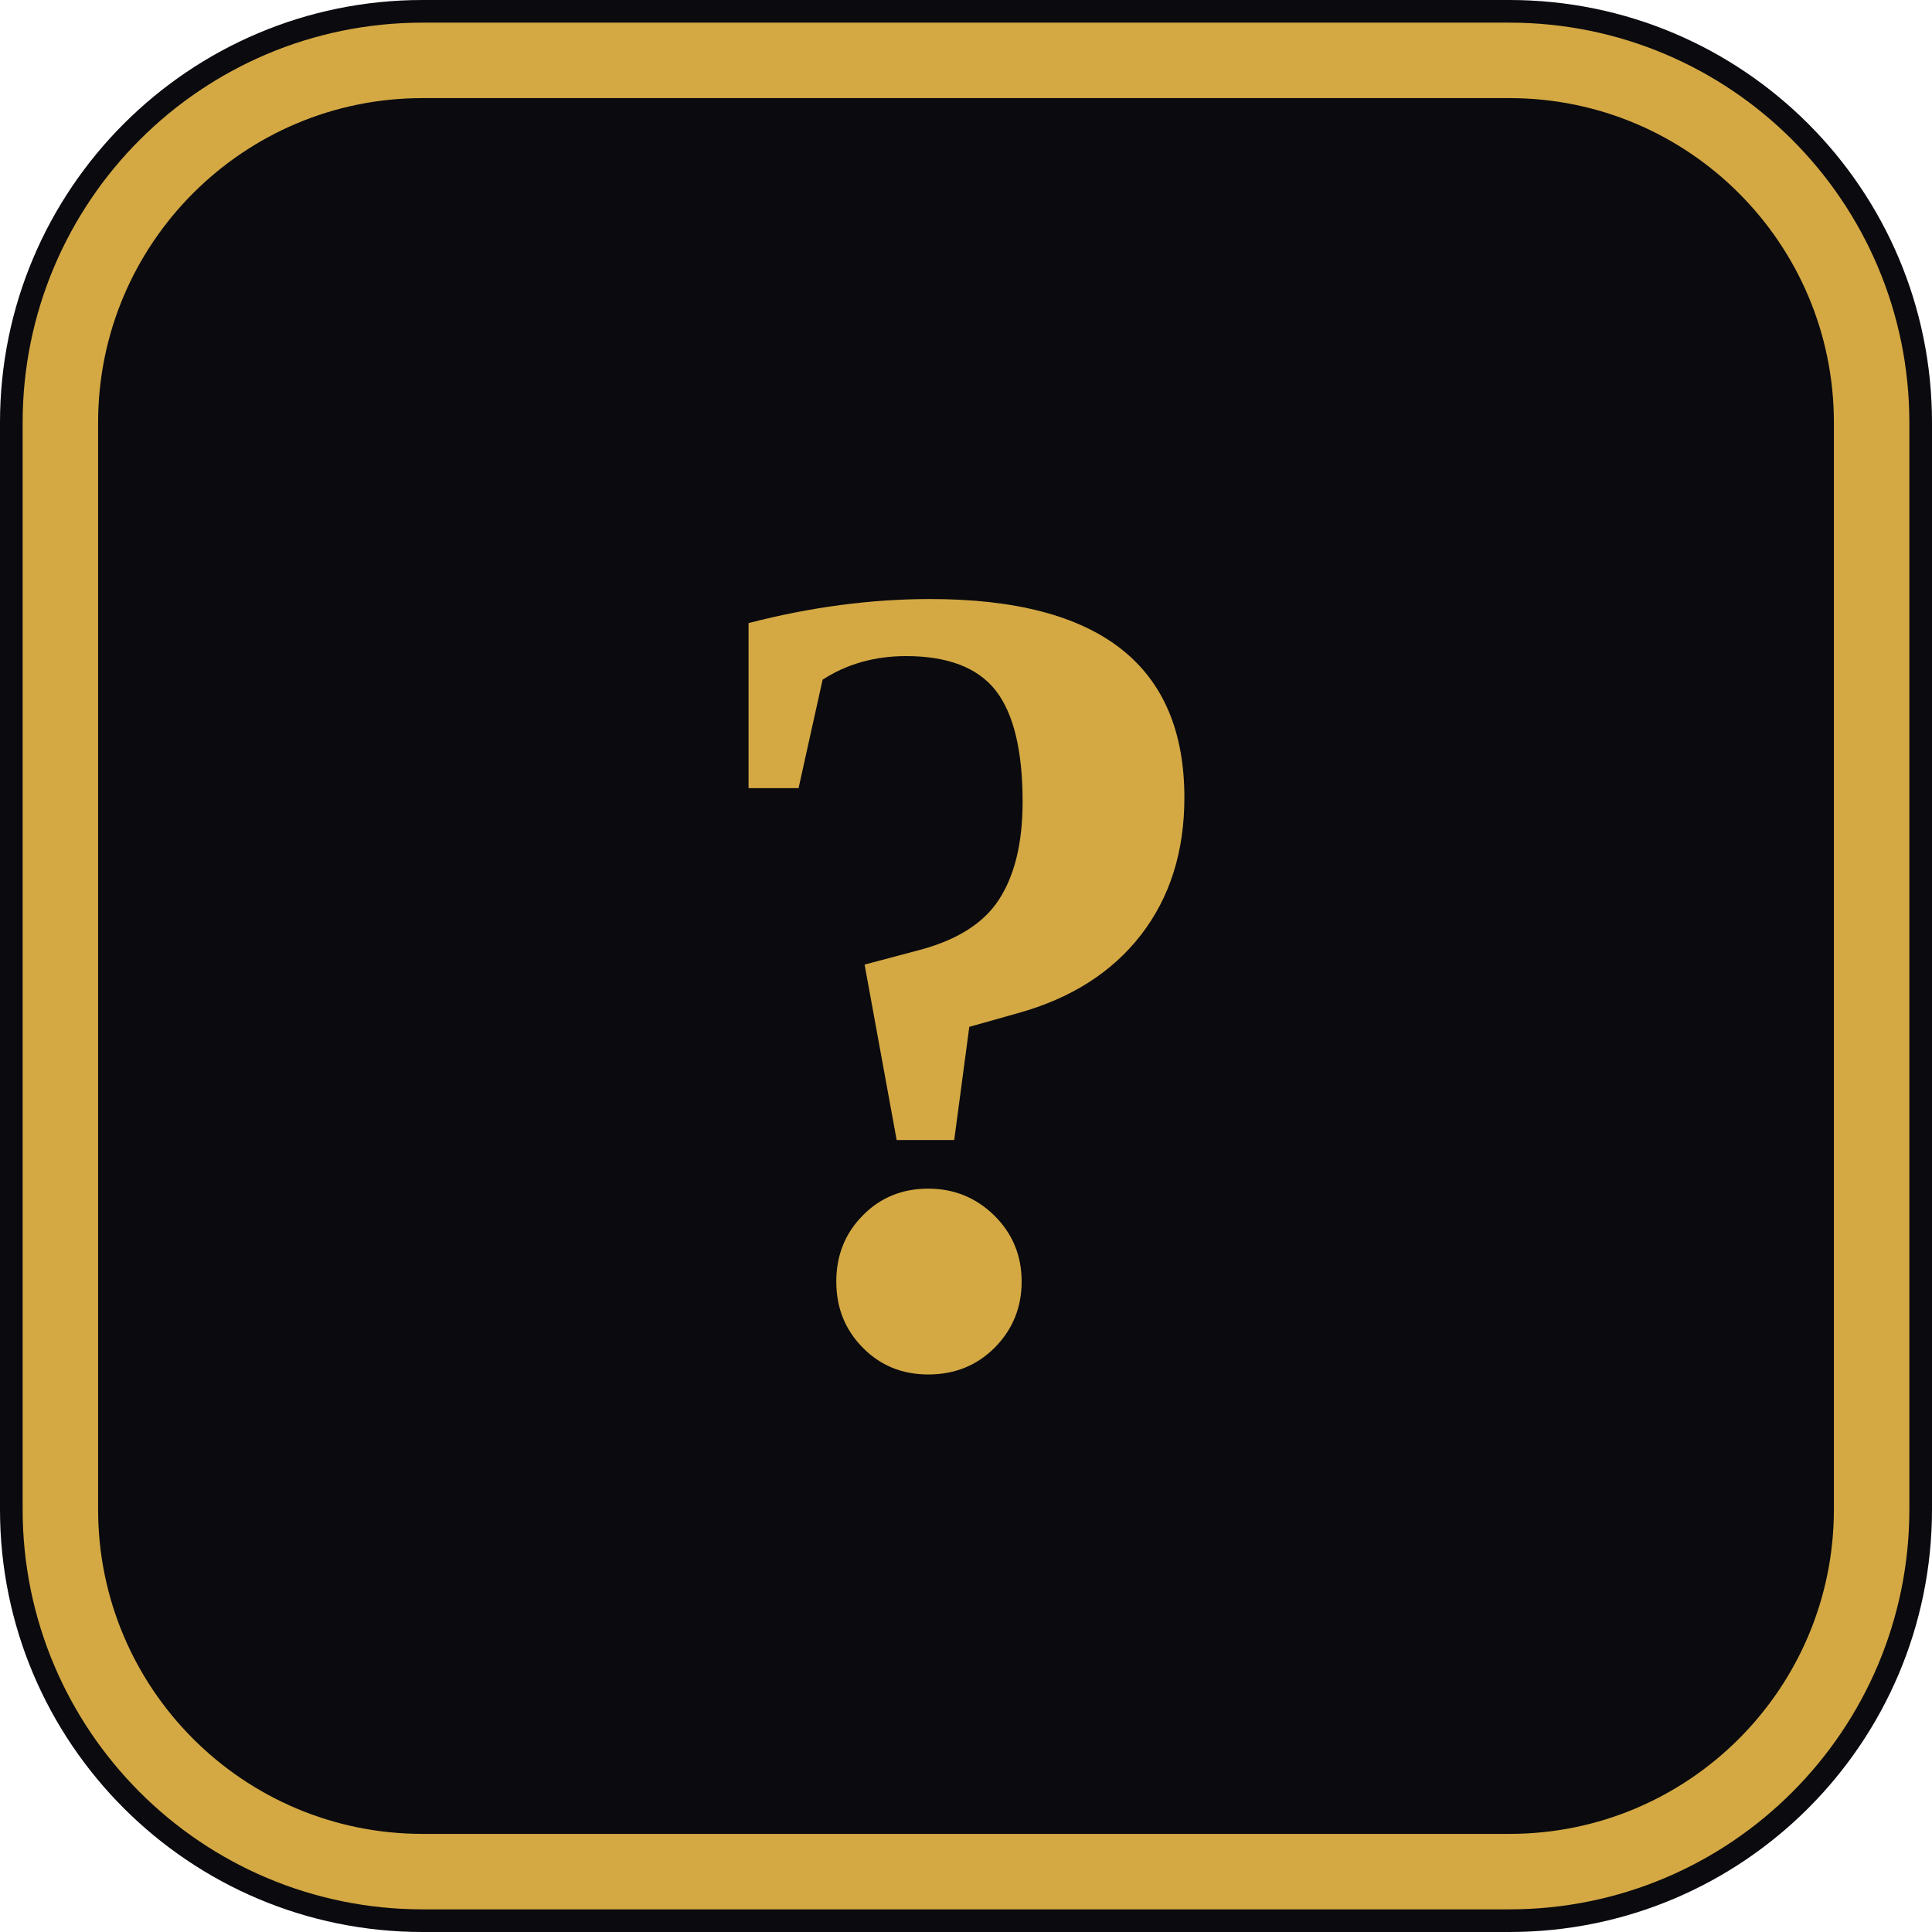
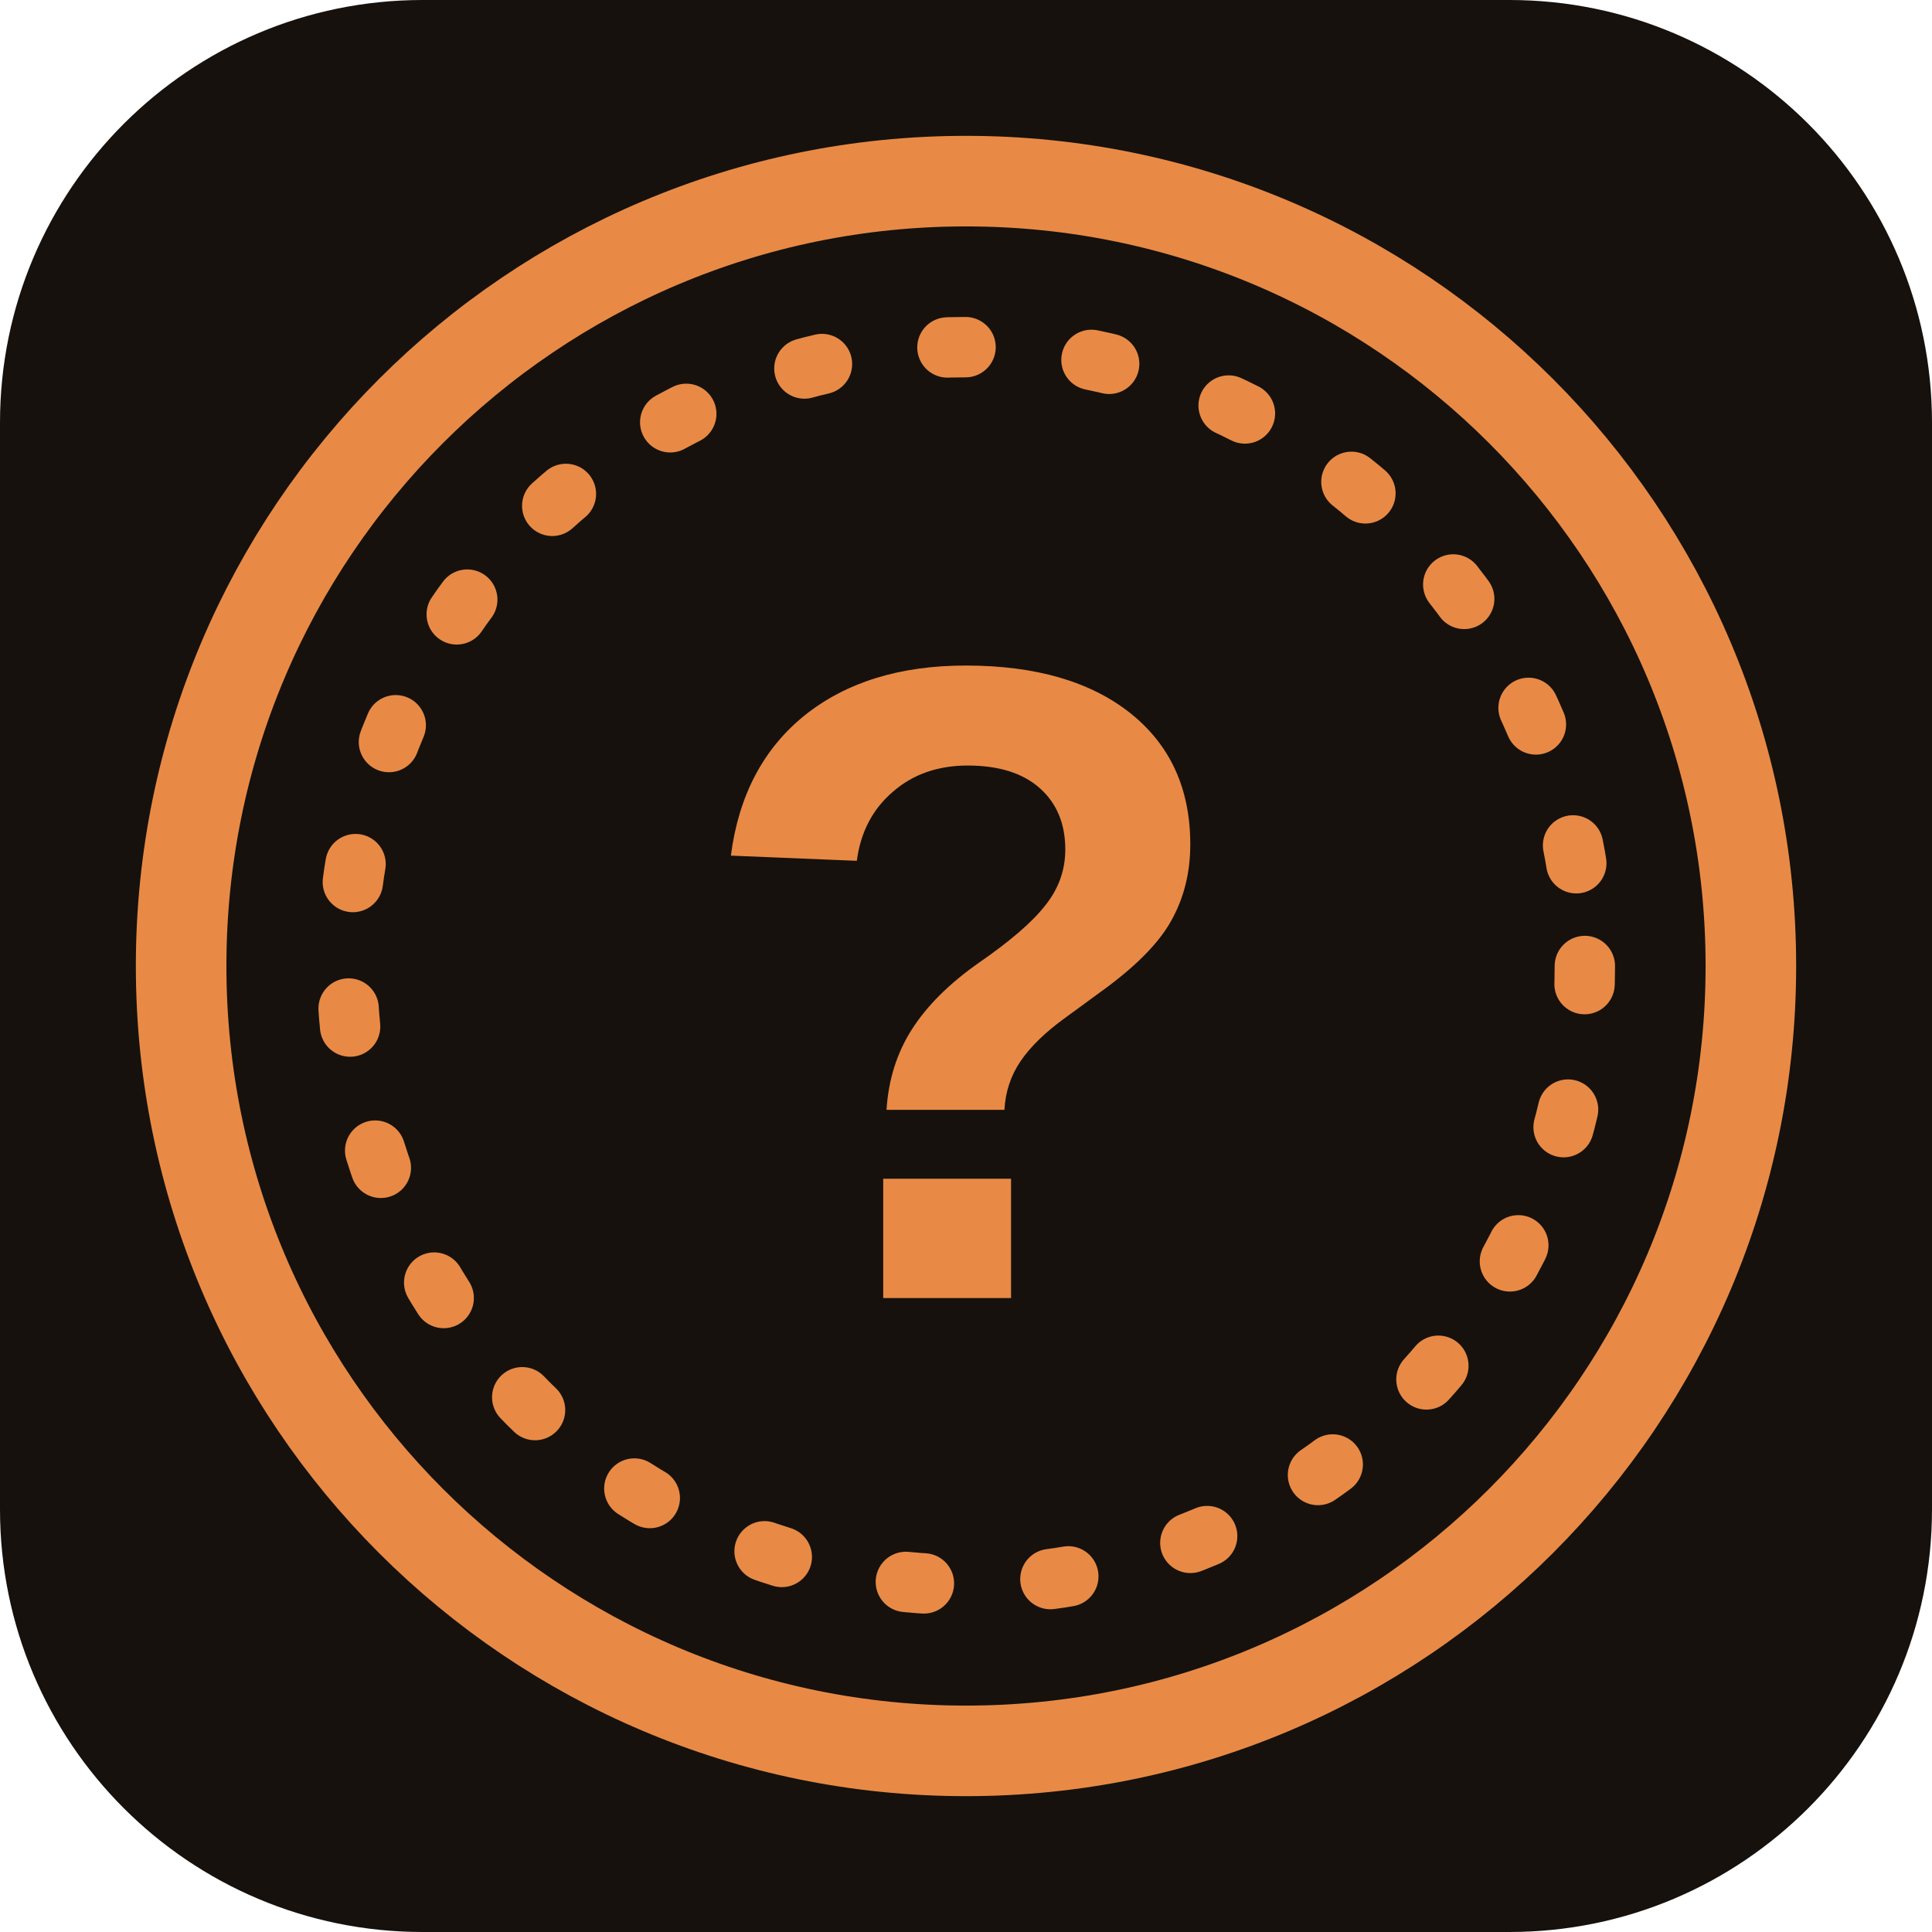
<svg xmlns="http://www.w3.org/2000/svg" viewBox="0 0 64 64">
-   <rect width="64" height="64" rx="14" fill="#0a0a0f" />
-   <rect x="2" y="2" width="60" height="60" rx="12" fill="none" stroke="#d4a843" stroke-width="2.5" />
-   <text x="32" y="45" font-family="Georgia, 'Times New Roman', serif" font-size="38" font-weight="bold" fill="#d4a843" text-anchor="middle">?</text>
+   <rect width="64" height="64" rx="14" fill="#16110D" />
+   <circle cx="32" cy="32" r="26" fill="none" stroke="#E88A45" stroke-width="3" />
+   <circle cx="32" cy="32" r="20.5" fill="none" stroke="#E88A45" stroke-width="2" stroke-dasharray="0.6 4.2" stroke-linecap="round" />
+   <text x="32" y="43" font-family="Archivo, Arial, sans-serif" font-size="30" font-weight="800" fill="#E88A45" text-anchor="middle">?</text>
</svg>
